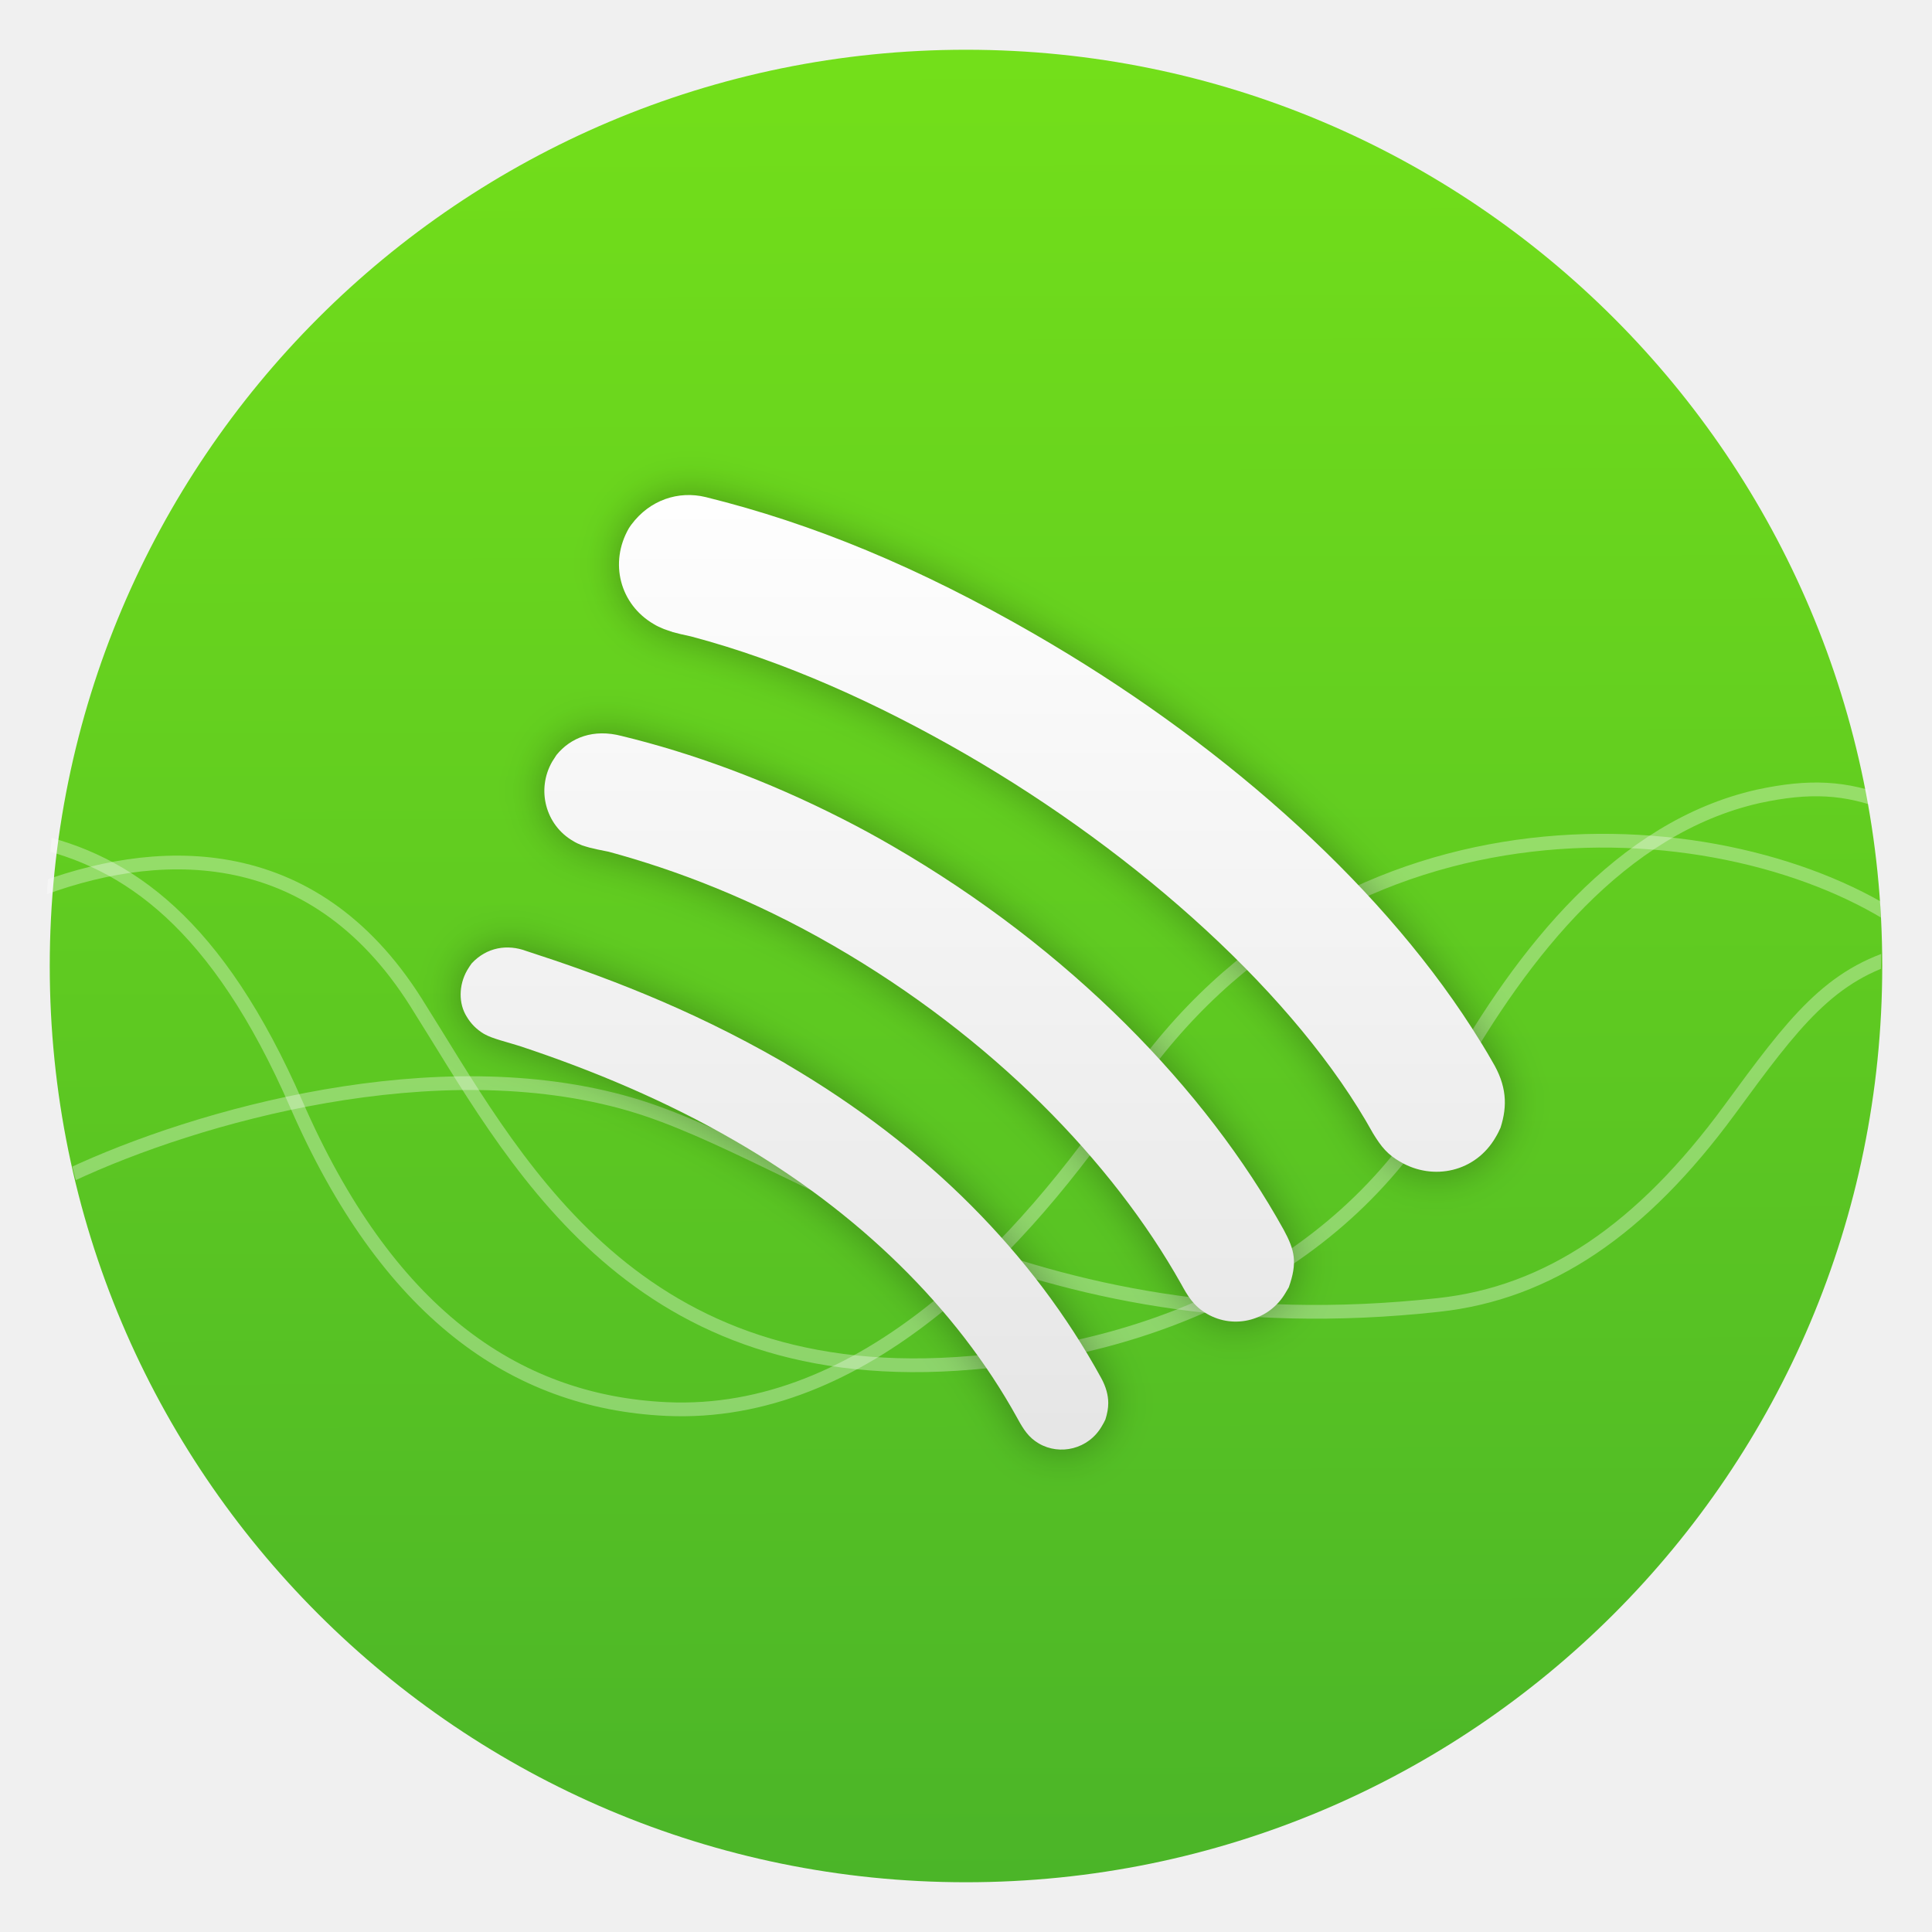
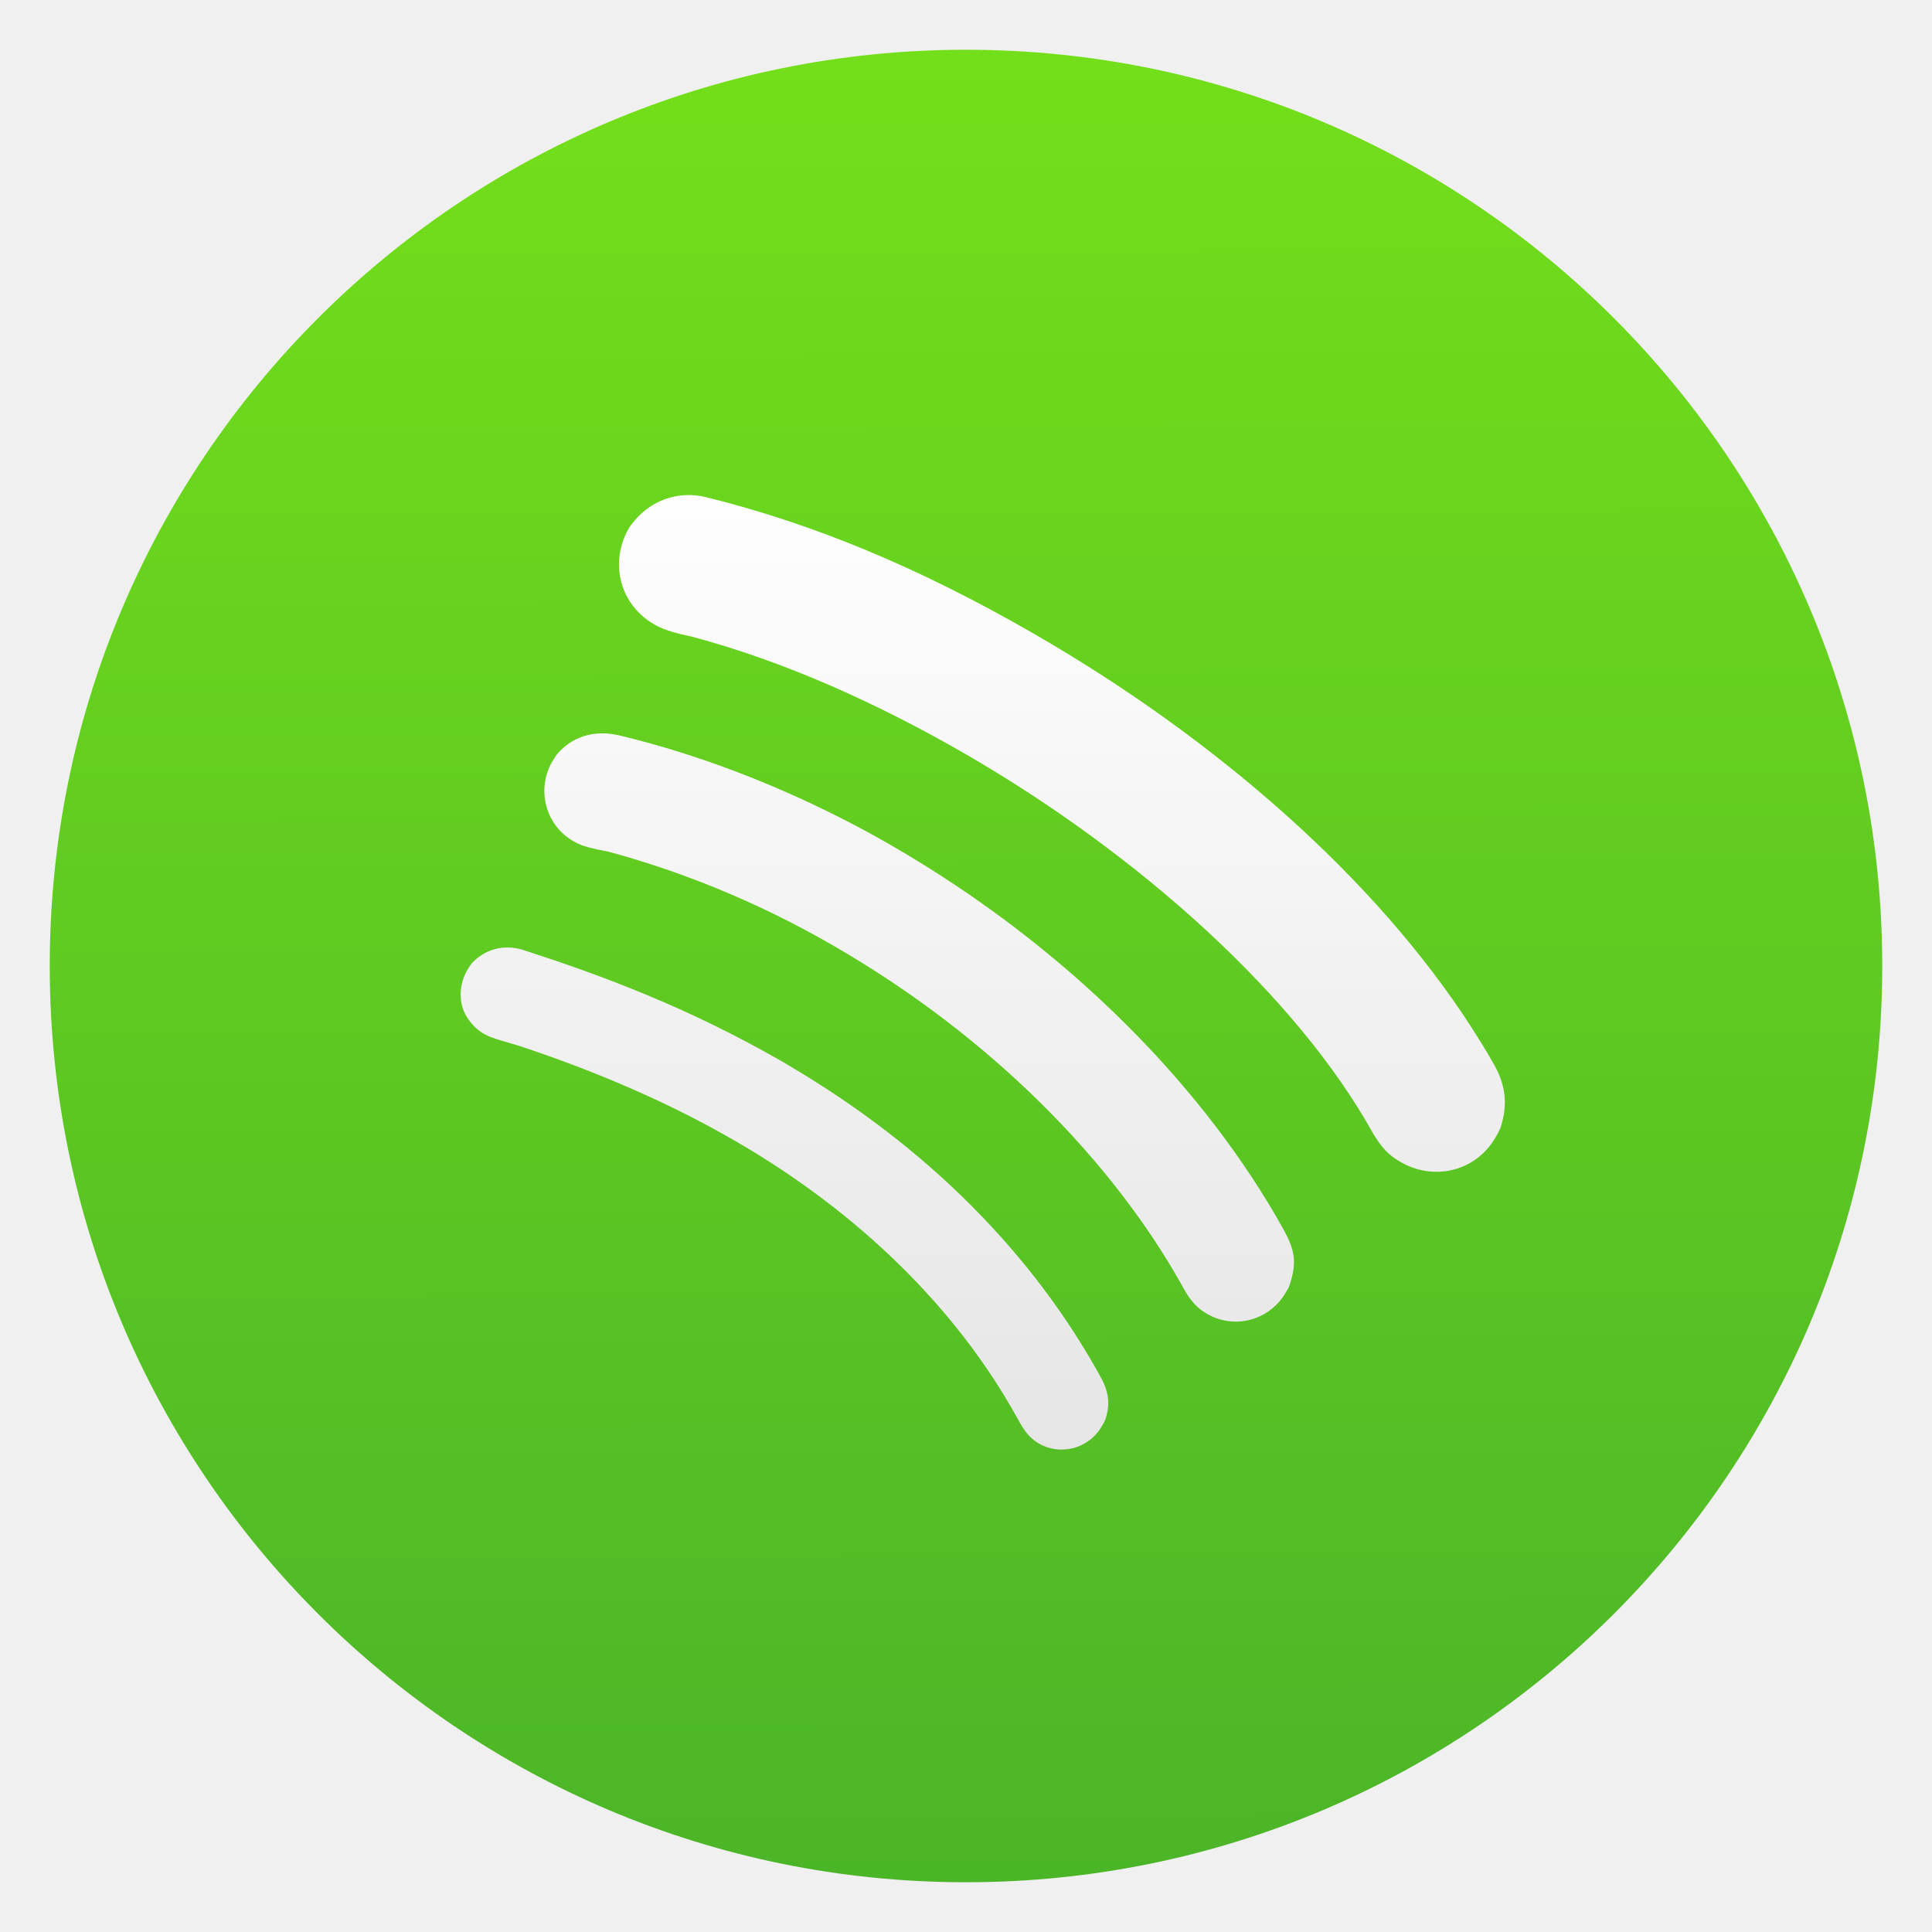
<svg xmlns="http://www.w3.org/2000/svg" xmlns:xlink="http://www.w3.org/1999/xlink" style="clip-rule:evenodd;fill-rule:evenodd;stroke-linejoin:round;stroke-miterlimit:2" version="1.1" viewBox="0 0 48 48" id="svg13">
  <circle cx="24" cy="24" r="22.764" style="fill:url(#linearGradient1054);fill-opacity:1" id="circle2" />
  <defs id="defs11">
    <linearGradient id="linearGradient1052">
      <stop style="stop-color:#4bb528;stop-opacity:1;" offset="0" id="stop1048" />
      <stop style="stop-color:#73df1a;stop-opacity:1" offset="1" id="stop1050" />
    </linearGradient>
    <linearGradient id="_Linear1" x2="1" gradientTransform="matrix(-0.652063,-42.6054,42.6054,-0.652063,24.0203,44.5892)" gradientUnits="userSpaceOnUse" xlink:href="#linearGradient904">
      <stop style="stop-color:#f15f19" offset="0" id="stop6" />
      <stop style="stop-color:#fbb521" offset="1" id="stop8" />
    </linearGradient>
    <clipPath id="a">
      <circle cx="8.467" cy="288.53" r="6.879" style="fill:#d86eb0;stroke-width:0.491;stroke-opacity:0.039;paint-order:stroke markers fill" id="circle4" />
    </clipPath>
    <linearGradient id="b" x1="9.26" x2="9.26" y1="-0.262" y2="15.612" gradientTransform="matrix(2.873039,0,0,2.873039,-2.669701,1.901898)" gradientUnits="userSpaceOnUse">
      <stop stop-color="#36474f" offset="0" id="stop7" />
      <stop stop-color="#273238" stop-opacity=".988" offset="1" id="stop9" />
    </linearGradient>
    <filter style="color-interpolation-filters:sRGB" id="c" x="-0.06" y="-0.06" width="1.119" height="1.121">
      <feGaussianBlur stdDeviation="0.159" id="feGaussianBlur12" />
    </filter>
    <clipPath id="a-3">
      <circle cx="8.467" cy="288.53" r="6.879" style="fill:#d86eb0;stroke-width:0.491;stroke-opacity:0.039;paint-order:stroke markers fill" id="circle4-6" />
    </clipPath>
    <filter style="color-interpolation-filters:sRGB;" id="filter994">
      <feFlood flood-opacity="0.314" flood-color="rgb(0,0,0)" result="flood" id="feFlood984" />
      <feComposite in="flood" in2="SourceGraphic" operator="in" result="composite1" id="feComposite986" />
      <feGaussianBlur in="composite1" stdDeviation="0.5" result="blur" id="feGaussianBlur988" />
      <feOffset dx="0" dy="0" result="offset" id="feOffset990" />
      <feComposite in="SourceGraphic" in2="offset" operator="over" result="composite2" id="feComposite992" />
    </filter>
    <filter style="color-interpolation-filters:sRGB;" id="filter1006">
      <feFlood flood-opacity="0.314" flood-color="rgb(0,0,0)" result="flood" id="feFlood996" />
      <feComposite in="flood" in2="SourceGraphic" operator="in" result="composite1" id="feComposite998" />
      <feGaussianBlur in="composite1" stdDeviation="0.5" result="blur" id="feGaussianBlur1000" />
      <feOffset dx="0" dy="0" result="offset" id="feOffset1002" />
      <feComposite in="SourceGraphic" in2="offset" operator="over" result="composite2" id="feComposite1004" />
    </filter>
    <filter style="color-interpolation-filters:sRGB;" id="filter1018">
      <feFlood flood-opacity="0.314" flood-color="rgb(0,0,0)" result="flood" id="feFlood1008" />
      <feComposite in="flood" in2="SourceGraphic" operator="in" result="composite1" id="feComposite1010" />
      <feGaussianBlur in="composite1" stdDeviation="0.5" result="blur" id="feGaussianBlur1012" />
      <feOffset dx="0" dy="0" result="offset" id="feOffset1014" />
      <feComposite in="SourceGraphic" in2="offset" operator="over" result="composite2" id="feComposite1016" />
    </filter>
    <filter style="color-interpolation-filters:sRGB;" id="filter1030">
      <feFlood flood-opacity="0.314" flood-color="rgb(0,0,0)" result="flood" id="feFlood1020" />
      <feComposite in="flood" in2="SourceGraphic" operator="in" result="composite1" id="feComposite1022" />
      <feGaussianBlur in="composite1" stdDeviation="0.5" result="blur" id="feGaussianBlur1024" />
      <feOffset dx="0" dy="0" result="offset" id="feOffset1026" />
      <feComposite in="SourceGraphic" in2="offset" operator="over" result="composite2" id="feComposite1028" />
    </filter>
    <linearGradient id="linearGradient904">
      <stop id="stop900" offset="0" style="stop-color:#73df1a;stop-opacity:1" />
      <stop style="stop-color:#65d11f;stop-opacity:1;" offset="0.532" id="stop4594" />
      <stop id="stop902" offset="1" style="stop-color:#4ab428;stop-opacity:1" />
    </linearGradient>
    <linearGradient xlink:href="#linearGradient1052" id="linearGradient1054" x1="20.872" y1="46.77" x2="20.756" y2="1.439" gradientUnits="userSpaceOnUse" />
    <linearGradient xlink:href="#linearGradient4520" id="linearGradient4530" x1="515.886" y1="400.286" x2="515.886" y2="604.286" gradientUnits="userSpaceOnUse" />
    <linearGradient id="linearGradient4520">
      <stop style="stop-color:#ffffff;stop-opacity:1" offset="0" id="stop4516" />
      <stop style="stop-color:#e6e6e6;stop-opacity:1" offset="1" id="stop4518" />
    </linearGradient>
    <linearGradient xlink:href="#linearGradient4520" id="linearGradient4634" gradientUnits="userSpaceOnUse" x1="515.886" y1="400.286" x2="515.886" y2="604.286" gradientTransform="translate(-9.752381)" />
    <linearGradient xlink:href="#linearGradient4520" id="linearGradient1095" gradientUnits="userSpaceOnUse" x1="515.886" y1="400.286" x2="515.886" y2="604.286" />
    <linearGradient xlink:href="#linearGradient4520" id="linearGradient1097" gradientUnits="userSpaceOnUse" x1="515.886" y1="400.286" x2="515.886" y2="604.286" />
    <linearGradient xlink:href="#linearGradient4520" id="linearGradient1099" gradientUnits="userSpaceOnUse" x1="515.886" y1="400.286" x2="515.886" y2="604.286" />
    <filter style="color-interpolation-filters:sRGB;" id="filter1135">
      <feFlood flood-opacity="0.314" flood-color="rgb(0,0,0)" result="flood" id="feFlood1125" />
      <feComposite in="flood" in2="SourceGraphic" operator="in" result="composite1" id="feComposite1127" />
      <feGaussianBlur in="composite1" stdDeviation="5" result="blur" id="feGaussianBlur1129" />
      <feOffset dx="0" dy="0" result="offset" id="feOffset1131" />
      <feComposite in="SourceGraphic" in2="offset" operator="over" result="composite2" id="feComposite1133" />
    </filter>
  </defs>
-   <g style="fill:none;stroke:#ffffff;stroke-width:0.103;stroke-opacity:0.937" transform="matrix(3.314913,0,0,3.314913,-4.132538,-932.9611)" clip-path="url(#a-3)" id="g31">
-     <path style="opacity:0.35" d="m 1.485,287.74 c 0.719,0.155 1.391,0.625 1.983,1.981 0.674,1.544 1.623,2.229 2.772,2.283 1.48,0.07 2.673,-1.226 3.459,-2.385 1.602,-2.362 4.519,-2.136 5.816,-1.251" id="path25" />
-     <path style="opacity:0.35" d="m 1.493,288.13 c 0.894,-0.35 2.083,-0.424 2.872,0.827 0.722,1.143 1.576,2.867 4.049,2.709 1.478,-0.095 2.956,-0.71 3.718,-2.15 0.529,-0.933 1.26,-1.871 2.293,-2.104 0.382,-0.082 0.655,-0.07 0.976,0.057" id="path27" />
-     <path style="opacity:0.35" d="m 1.775,290.25 c 0.947,-0.444 2.746,-0.953 4.197,-0.53 1.297,0.379 2.937,1.847 6.056,1.504 0.824,-0.09 1.522,-0.563 2.183,-1.464 0.478,-0.652 0.75,-1.02 1.306,-1.167" id="path29" />
-   </g>
-   <g id="ico" transform="matrix(0.1039144,0,0,0.1039144,-30.50985,-27.14092)" style="fill:url(#linearGradient4530);fill-opacity:1;filter:url(#filter1135)">
-     <g id="Symbole.__208_1" overflow="visible" style="overflow:visible;fill:url(#linearGradient1099);fill-opacity:1" transform="matrix(1.13884,0,0,1.13884,-44.94862,-84.38229)">
-       <g id="Calque.__202" style="fill:url(#linearGradient1097);fill-opacity:1">
-         <g id="shape405" style="fill:url(#linearGradient1095);fill-opacity:1">
-           <path id="path400" d="m 499.898,461.7 c 36.55,21.1 69.75,51 85.65,79.7 1.75,2.85 3.05,4.45 5.8,6 6.8,3.95 15.7,2.15 19.95,-5.25 0.4,-0.65 0.7,-1.3 1,-1.95 1.5,-4.65 1.3,-8.9 -1.75,-13.95 -1.3,-2.3 -2.7,-4.55 -4.3,-7.05 -20.3,-31.55 -54,-60.85 -91.8,-82.65 -24.35,-14.05 -46.55,-23.2 -69,-28.75 -5.75,-1.4 -11.75,0.6 -15.6,5.75 -0.2,0.25 -0.35,0.5 -0.55,0.8 -4.15,7.2 -1.9,16 5.3,20.15 0.55,0.35 1.25,0.65 2.05,1 0.55,0.2 1.2,0.4 1.9,0.65 0.9,0.25 2.15,0.55 3.8,0.9 19.65,5.2 39.25,14.1 57.55,24.65 z m -86.7,1.65 c -3.35,5.85 -1.4,13.3 4.4,16.65 0.55,0.35 1.2,0.65 1.85,0.9 0.5,0.15 1.05,0.35 1.65,0.5 0.8,0.2 2.1,0.5 3.95,0.85 14.05,3.8 30.2,9.9 47.25,19.75 33.25,19.2 58.55,45.35 72.95,71 1.3,2.35 2.5,4.55 5.4,6.25 5.85,3.4 13.2,1.35 16.55,-4.45 0.25,-0.4 0.45,-0.75 0.65,-1.1 1.85,-5.2 1.25,-7.8 -1.05,-12.05 -16.35,-29.5 -44.9,-59.05 -82.25,-80.65 -3.45,-2 -6.85,-3.85 -10.4,-5.65 -15.9,-8.1 -31.7,-13.85 -46.35,-17.4 -5.9,-1.55 -10.7,0.3 -13.7,4 -0.3,0.5 -0.6,0.9 -0.9,1.4 z m -5.4,39.75 c -4,-1.5 -8.35,-0.8 -11.5,2.6 -0.3,0.4 -0.65,0.95 -0.95,1.45 -1.8,3.15 -1.8,7 -0.1,9.7 0.85,1.45 2.05,2.7 3.65,3.65 0.05,0 0.05,0 0.1,0.05 1.65,0.95 4.9,1.7 7.4,2.5 15.25,5.05 30.8,11.55 45.2,19.9 25.8,14.9 46.5,35.1 59.25,58.2 1.3,2.4 2.4,4.1 4.55,5.35 4.4,2.55 10.4,1.2 13.2,-3.65 0.3,-0.5 0.55,-0.95 0.75,-1.4 0.4,-1.25 0.6,-2.4 0.6,-3.45 0,-1.7 -0.5,-3.45 -1.45,-5.2 -7.2,-13.15 -16.3,-25.2 -27.25,-36.2 -11.15,-11.2 -24.1,-21.1 -38.75,-29.7 -0.35,-0.25 -0.75,-0.45 -1.1,-0.65 -19.7,-11.35 -38.15,-18.15 -53.6,-23.15 z" style="fill:url(#linearGradient4634);fill-opacity:1" />
+   <g id="ico" transform="matrix(0.1039144,0,0,0.1039144,-30.50985,-27.14092)" style="fill:url(#linearGradient4530);fill-opacity:1;">
+     <g id="Symbole.__208_1" overflow="visible" style="overflow:visible;fill:url(#linearGradient1099);fill-opacity:1;" transform="matrix(1.13884,0,0,1.13884,-44.94862,-84.38229)">
+       <g id="Calque.__202" style="fill:url(#linearGradient1097);fill-opacity:1;">
+         <g id="shape405" style="fill:url(#linearGradient1095);fill-opacity:1;">
+           <path id="path400" d="m 499.898,461.7 c 36.55,21.1 69.75,51 85.65,79.7 1.75,2.85 3.05,4.45 5.8,6 6.8,3.95 15.7,2.15 19.95,-5.25 0.4,-0.65 0.7,-1.3 1,-1.95 1.5,-4.65 1.3,-8.9 -1.75,-13.95 -1.3,-2.3 -2.7,-4.55 -4.3,-7.05 -20.3,-31.55 -54,-60.85 -91.8,-82.65 -24.35,-14.05 -46.55,-23.2 -69,-28.75 -5.75,-1.4 -11.75,0.6 -15.6,5.75 -0.2,0.25 -0.35,0.5 -0.55,0.8 -4.15,7.2 -1.9,16 5.3,20.15 0.55,0.35 1.25,0.65 2.05,1 0.55,0.2 1.2,0.4 1.9,0.65 0.9,0.25 2.15,0.55 3.8,0.9 19.65,5.2 39.25,14.1 57.55,24.65 z m -86.7,1.65 c -3.35,5.85 -1.4,13.3 4.4,16.65 0.55,0.35 1.2,0.65 1.85,0.9 0.5,0.15 1.05,0.35 1.65,0.5 0.8,0.2 2.1,0.5 3.95,0.85 14.05,3.8 30.2,9.9 47.25,19.75 33.25,19.2 58.55,45.35 72.95,71 1.3,2.35 2.5,4.55 5.4,6.25 5.85,3.4 13.2,1.35 16.55,-4.45 0.25,-0.4 0.45,-0.75 0.65,-1.1 1.85,-5.2 1.25,-7.8 -1.05,-12.05 -16.35,-29.5 -44.9,-59.05 -82.25,-80.65 -3.45,-2 -6.85,-3.85 -10.4,-5.65 -15.9,-8.1 -31.7,-13.85 -46.35,-17.4 -5.9,-1.55 -10.7,0.3 -13.7,4 -0.3,0.5 -0.6,0.9 -0.9,1.4 z m -5.4,39.75 c -4,-1.5 -8.35,-0.8 -11.5,2.6 -0.3,0.4 -0.65,0.95 -0.95,1.45 -1.8,3.15 -1.8,7 -0.1,9.7 0.85,1.45 2.05,2.7 3.65,3.65 0.05,0 0.05,0 0.1,0.05 1.65,0.95 4.9,1.7 7.4,2.5 15.25,5.05 30.8,11.55 45.2,19.9 25.8,14.9 46.5,35.1 59.25,58.2 1.3,2.4 2.4,4.1 4.55,5.35 4.4,2.55 10.4,1.2 13.2,-3.65 0.3,-0.5 0.55,-0.95 0.75,-1.4 0.4,-1.25 0.6,-2.4 0.6,-3.45 0,-1.7 -0.5,-3.45 -1.45,-5.2 -7.2,-13.15 -16.3,-25.2 -27.25,-36.2 -11.15,-11.2 -24.1,-21.1 -38.75,-29.7 -0.35,-0.25 -0.75,-0.45 -1.1,-0.65 -19.7,-11.35 -38.15,-18.15 -53.6,-23.15 z" style="fill:url(#linearGradient4634);fill-opacity:1;" />
        </g>
      </g>
    </g>
  </g>
</svg>
